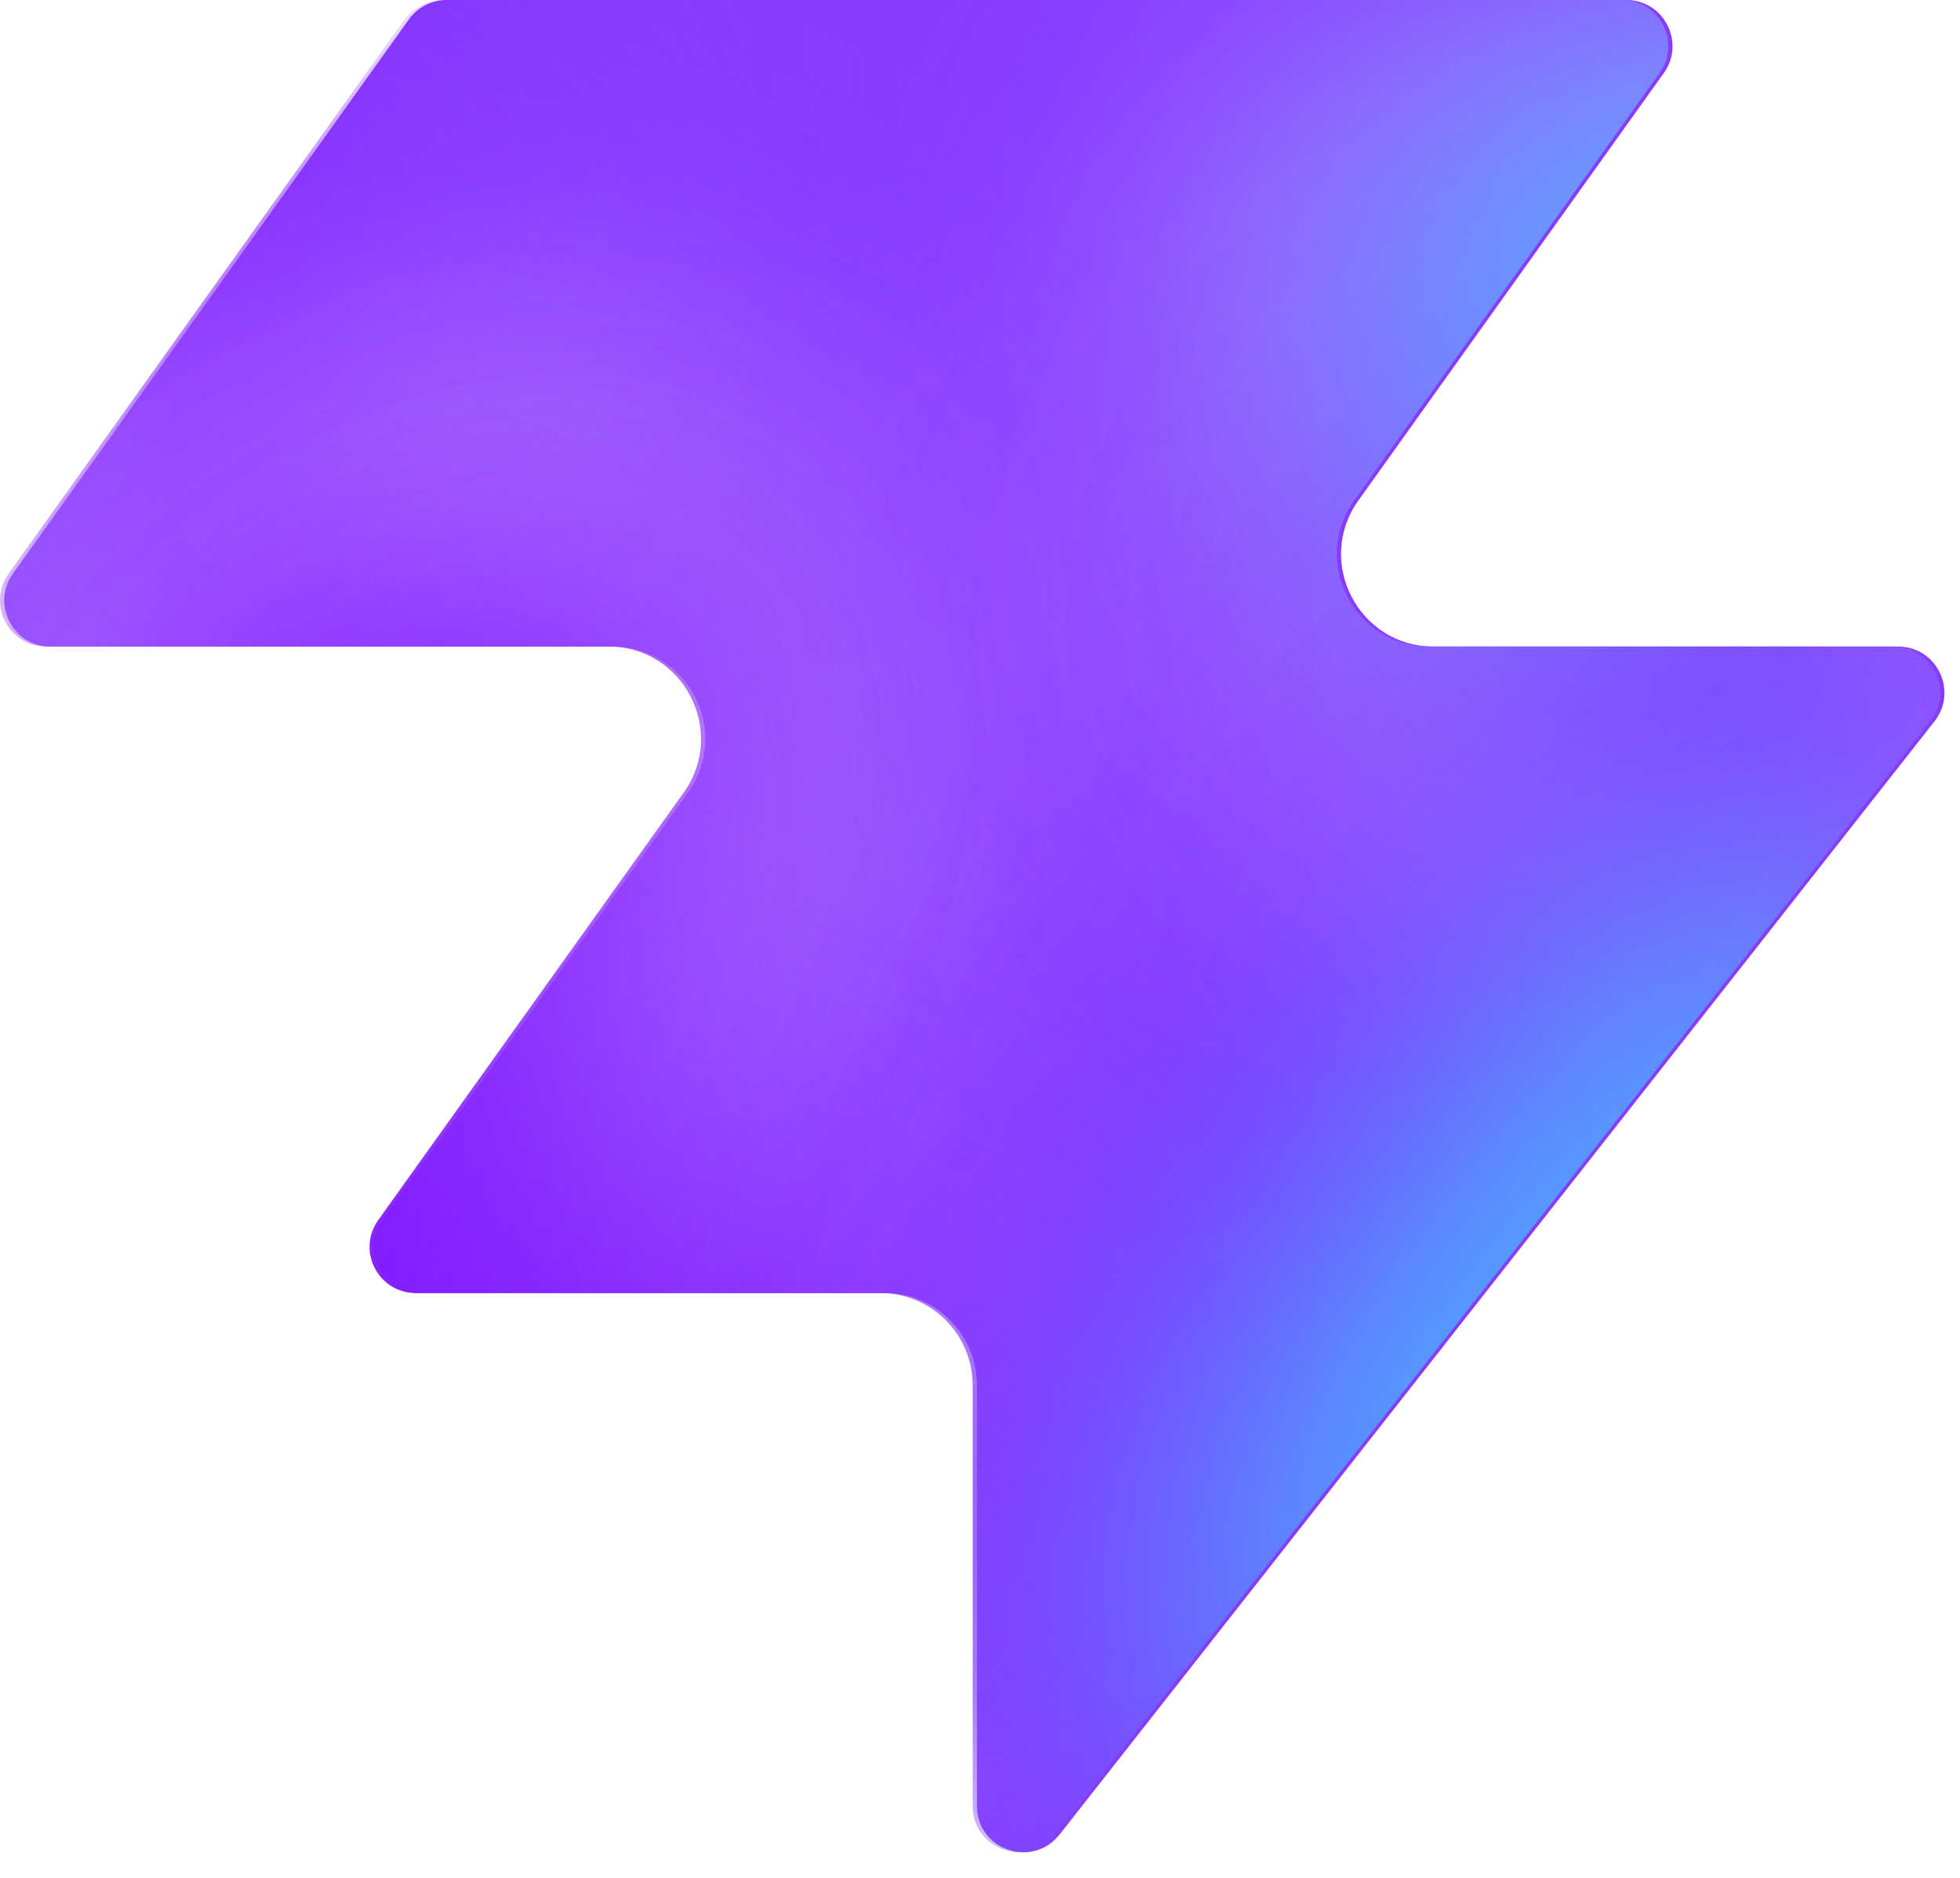
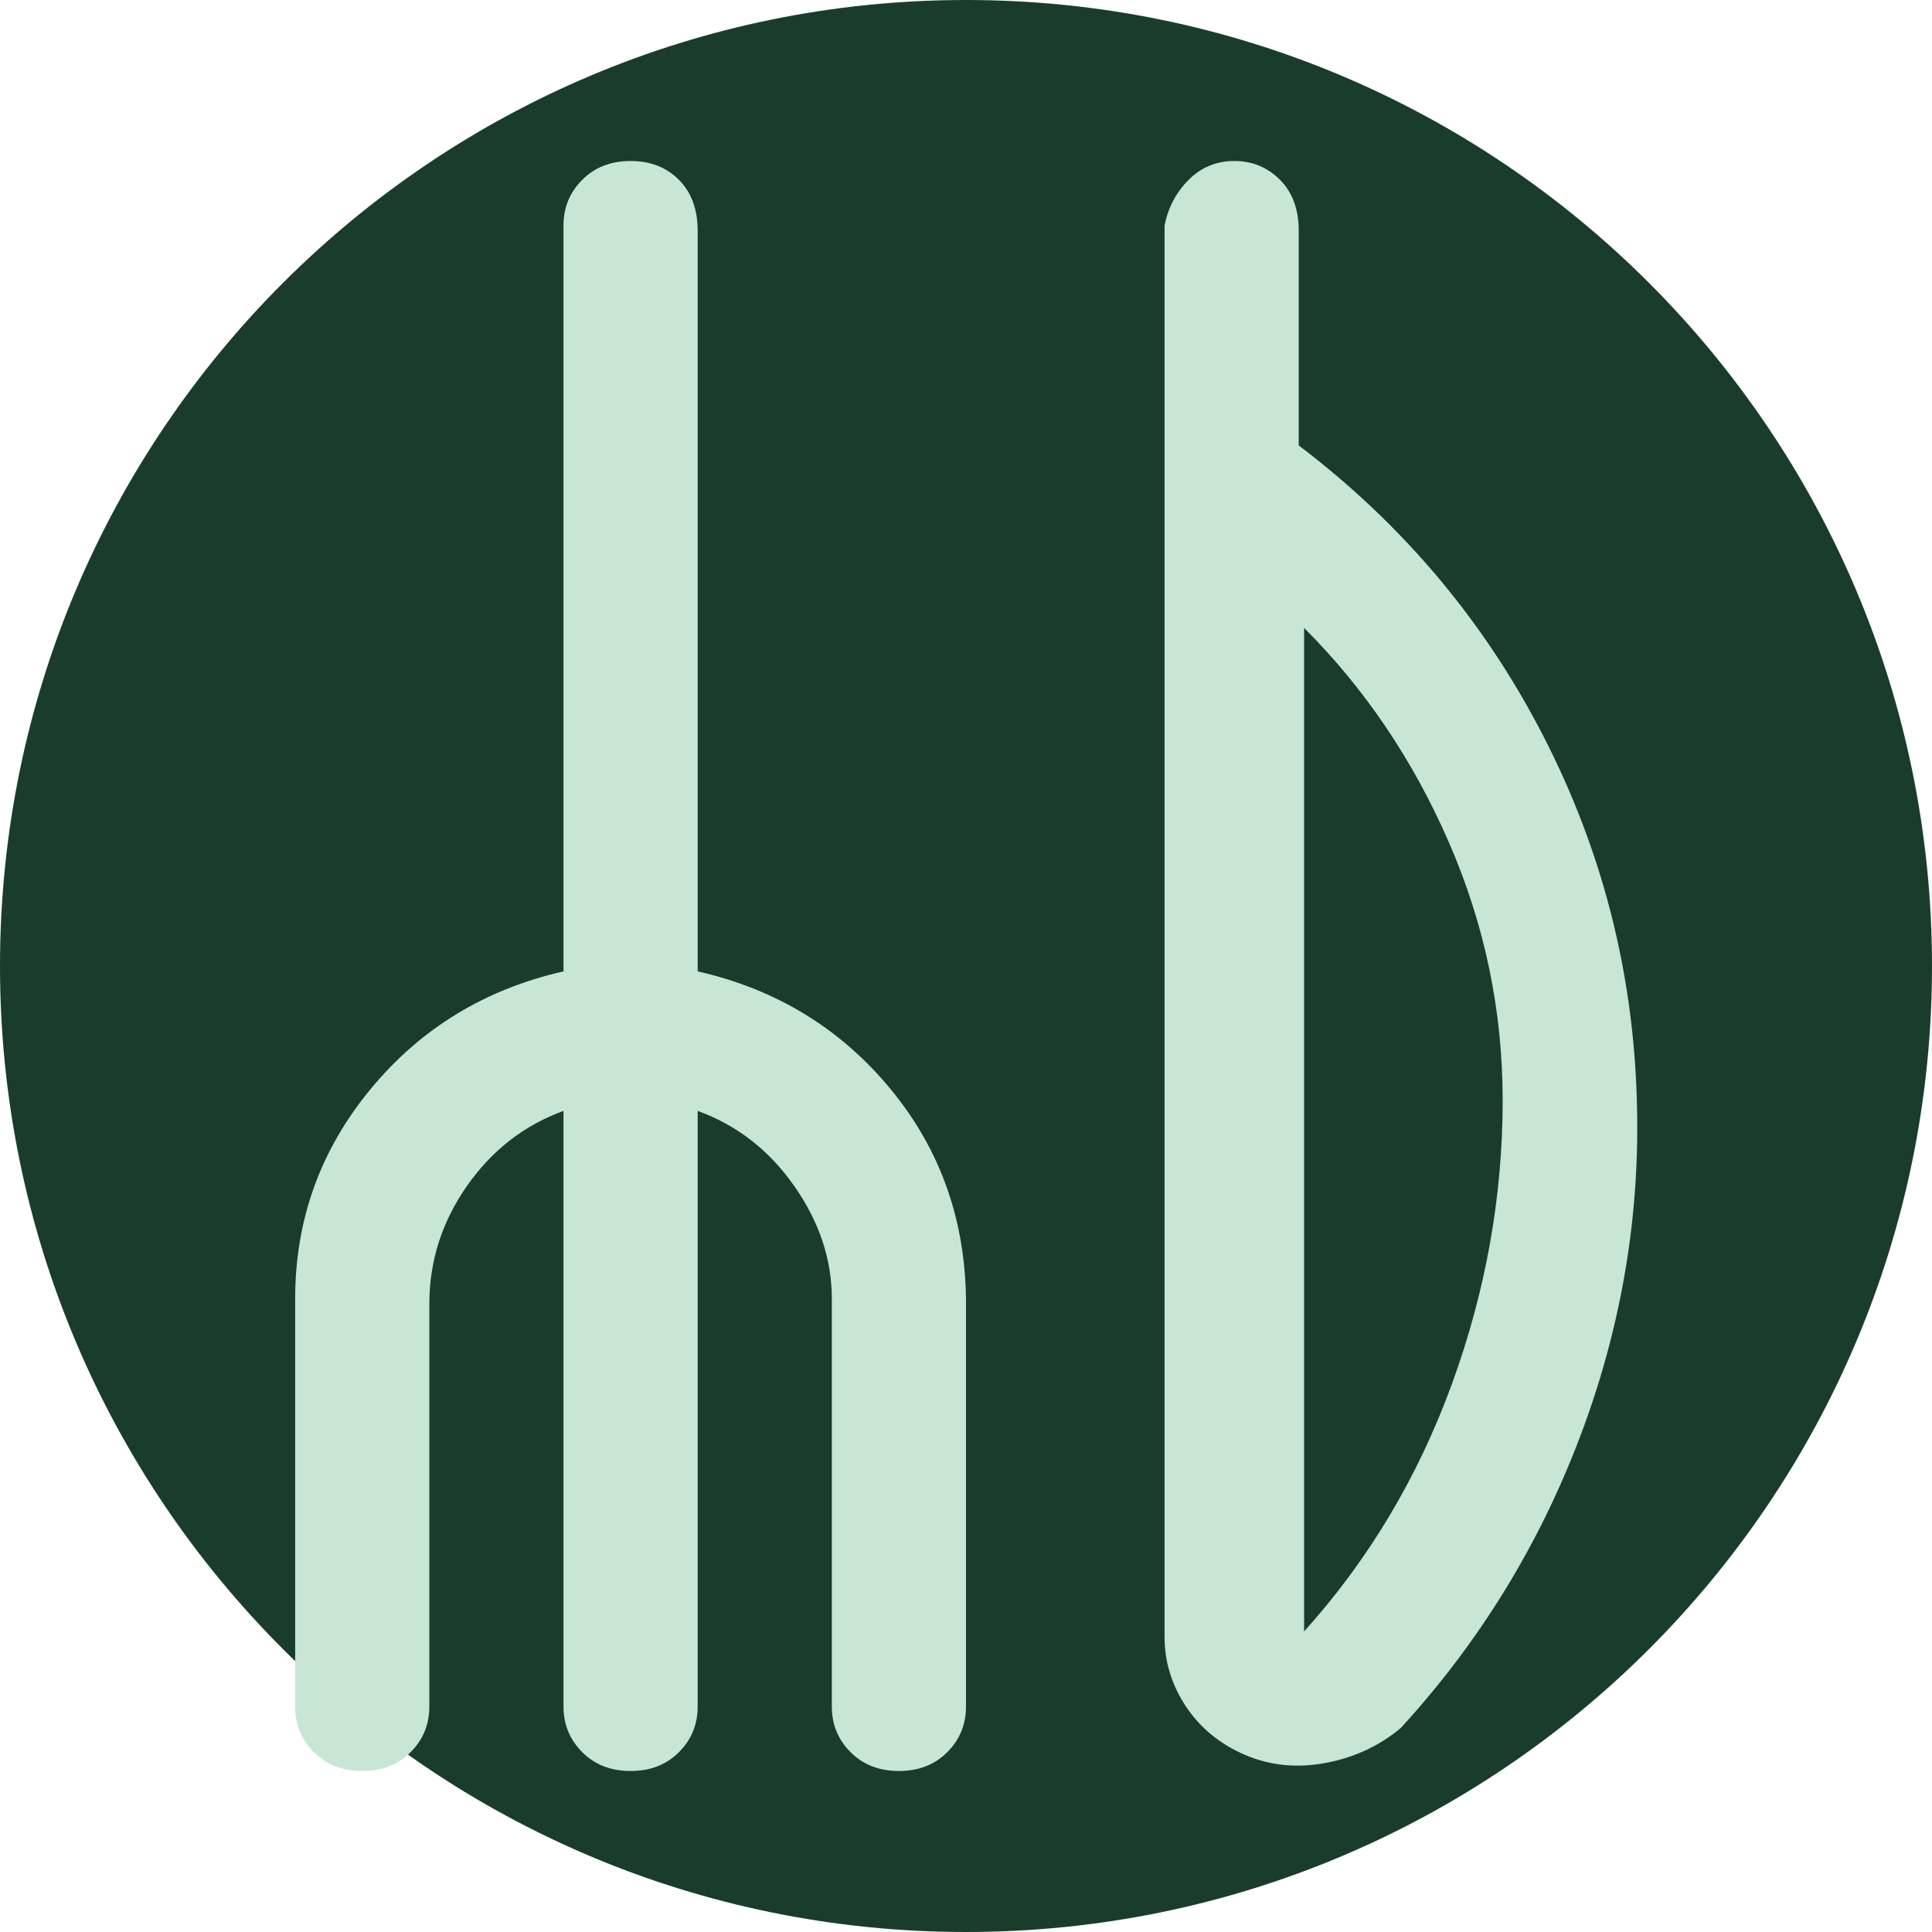
- <svg xmlns="http://www.w3.org/2000/svg" width="48" height="46" fill="none" viewBox="0 0 48 46">
-   <path fill="#863bff" d="M25.946 44.938c-.664.845-2.021.375-2.021-.698V33.937a2.26 2.26 0 0 0-2.262-2.262H10.287c-.92 0-1.456-1.04-.92-1.788l7.48-10.471c1.07-1.497 0-3.578-1.842-3.578H1.237c-.92 0-1.456-1.04-.92-1.788L10.013.474c.214-.297.556-.474.92-.474h28.894c.92 0 1.456 1.04.92 1.788l-7.48 10.471c-1.07 1.498 0 3.579 1.842 3.579h11.377c.943 0 1.473 1.088.89 1.83L25.947 44.94z" style="fill:#863bff;fill:color(display-p3 .525 .23 1);fill-opacity:1" />
-   <mask id="a" width="48" height="46" x="0" y="0" maskUnits="userSpaceOnUse" style="mask-type:alpha">
-     <path fill="#000" d="M25.842 44.938c-.664.844-2.021.375-2.021-.698V33.937a2.26 2.26 0 0 0-2.262-2.262H10.183c-.92 0-1.456-1.04-.92-1.788l7.48-10.471c1.07-1.498 0-3.579-1.842-3.579H1.133c-.92 0-1.456-1.04-.92-1.787L9.91.473c.214-.297.556-.474.92-.474h28.894c.92 0 1.456 1.04.92 1.788l-7.48 10.471c-1.07 1.498 0 3.578 1.842 3.578h11.377c.943 0 1.473 1.088.89 1.832L25.843 44.94z" style="fill:#000;fill-opacity:1" />
-   </mask>
-   <g mask="url(#a)">
-     <g filter="url(#b)">
-       <ellipse cx="5.508" cy="14.704" fill="#ede6ff" rx="5.508" ry="14.704" style="fill:#ede6ff;fill:color(display-p3 .927 .903 1);fill-opacity:1" transform="matrix(.00324 1 1 -.00324 -4.47 31.516)" />
-     </g>
-     <g filter="url(#c)">
-       <ellipse cx="10.399" cy="29.851" fill="#ede6ff" rx="10.399" ry="29.851" style="fill:#ede6ff;fill:color(display-p3 .927 .903 1);fill-opacity:1" transform="matrix(.00324 1 1 -.00324 -39.328 7.883)" />
-     </g>
-     <g filter="url(#d)">
-       <ellipse cx="5.508" cy="30.487" fill="#7e14ff" rx="5.508" ry="30.487" style="fill:#7e14ff;fill:color(display-p3 .492 .077 1);fill-opacity:1" transform="rotate(89.814 -25.913 -14.639)scale(1 -1)" />
-     </g>
-     <g filter="url(#e)">
-       <ellipse cx="5.508" cy="30.599" fill="#7e14ff" rx="5.508" ry="30.599" style="fill:#7e14ff;fill:color(display-p3 .492 .077 1);fill-opacity:1" transform="rotate(89.814 -32.644 -3.334)scale(1 -1)" />
-     </g>
-     <g filter="url(#f)">
-       <ellipse cx="5.508" cy="30.599" fill="#7e14ff" rx="5.508" ry="30.599" style="fill:#7e14ff;fill:color(display-p3 .492 .077 1);fill-opacity:1" transform="matrix(.00324 1 1 -.00324 -34.34 30.47)" />
-     </g>
-     <g filter="url(#g)">
-       <ellipse cx="14.072" cy="22.078" fill="#ede6ff" rx="14.072" ry="22.078" style="fill:#ede6ff;fill:color(display-p3 .927 .903 1);fill-opacity:1" transform="rotate(93.35 24.506 48.493)scale(-1 1)" />
-     </g>
-     <g filter="url(#h)">
-       <ellipse cx="3.47" cy="21.501" fill="#7e14ff" rx="3.47" ry="21.501" style="fill:#7e14ff;fill:color(display-p3 .492 .077 1);fill-opacity:1" transform="rotate(89.009 28.708 47.59)scale(-1 1)" />
-     </g>
-     <g filter="url(#i)">
-       <ellipse cx="3.47" cy="21.501" fill="#7e14ff" rx="3.47" ry="21.501" style="fill:#7e14ff;fill:color(display-p3 .492 .077 1);fill-opacity:1" transform="rotate(89.009 28.708 47.59)scale(-1 1)" />
-     </g>
-     <g filter="url(#j)">
-       <ellipse cx=".387" cy="8.972" fill="#7e14ff" rx="4.407" ry="29.108" style="fill:#7e14ff;fill:color(display-p3 .492 .077 1);fill-opacity:1" transform="rotate(39.51 .387 8.972)" />
-     </g>
-     <g filter="url(#k)">
-       <ellipse cx="47.523" cy="-6.092" fill="#7e14ff" rx="4.407" ry="29.108" style="fill:#7e14ff;fill:color(display-p3 .492 .077 1);fill-opacity:1" transform="rotate(37.892 47.523 -6.092)" />
-     </g>
-     <g filter="url(#l)">
-       <ellipse cx="41.412" cy="6.333" fill="#47bfff" rx="5.971" ry="9.665" style="fill:#47bfff;fill:color(display-p3 .28 .748 1);fill-opacity:1" transform="rotate(37.892 41.412 6.333)" />
-     </g>
-     <g filter="url(#m)">
-       <ellipse cx="-1.879" cy="38.332" fill="#7e14ff" rx="4.407" ry="29.108" style="fill:#7e14ff;fill:color(display-p3 .492 .077 1);fill-opacity:1" transform="rotate(37.892 -1.88 38.332)" />
-     </g>
-     <g filter="url(#n)">
-       <ellipse cx="-1.879" cy="38.332" fill="#7e14ff" rx="4.407" ry="29.108" style="fill:#7e14ff;fill:color(display-p3 .492 .077 1);fill-opacity:1" transform="rotate(37.892 -1.88 38.332)" />
-     </g>
-     <g filter="url(#o)">
-       <ellipse cx="35.651" cy="29.907" fill="#7e14ff" rx="4.407" ry="29.108" style="fill:#7e14ff;fill:color(display-p3 .492 .077 1);fill-opacity:1" transform="rotate(37.892 35.651 29.907)" />
-     </g>
-     <g filter="url(#p)">
-       <ellipse cx="38.418" cy="32.4" fill="#47bfff" rx="5.971" ry="15.297" style="fill:#47bfff;fill:color(display-p3 .28 .748 1);fill-opacity:1" transform="rotate(37.892 38.418 32.4)" />
-     </g>
-   </g>
-   <defs>
-     <filter id="b" width="60.045" height="41.654" x="-19.77" y="16.149" color-interpolation-filters="sRGB" filterUnits="userSpaceOnUse">
-       <feFlood flood-opacity="0" result="BackgroundImageFix" />
-       <feBlend in="SourceGraphic" in2="BackgroundImageFix" result="shape" />
-       <feGaussianBlur result="effect1_foregroundBlur_2002_17158" stdDeviation="7.659" />
-     </filter>
-     <filter id="c" width="90.34" height="51.437" x="-54.613" y="-7.533" color-interpolation-filters="sRGB" filterUnits="userSpaceOnUse">
-       <feFlood flood-opacity="0" result="BackgroundImageFix" />
-       <feBlend in="SourceGraphic" in2="BackgroundImageFix" result="shape" />
-       <feGaussianBlur result="effect1_foregroundBlur_2002_17158" stdDeviation="7.659" />
-     </filter>
-     <filter id="d" width="79.355" height="29.4" x="-49.64" y="2.03" color-interpolation-filters="sRGB" filterUnits="userSpaceOnUse">
-       <feFlood flood-opacity="0" result="BackgroundImageFix" />
-       <feBlend in="SourceGraphic" in2="BackgroundImageFix" result="shape" />
-       <feGaussianBlur result="effect1_foregroundBlur_2002_17158" stdDeviation="4.596" />
-     </filter>
-     <filter id="e" width="79.579" height="29.4" x="-45.045" y="20.029" color-interpolation-filters="sRGB" filterUnits="userSpaceOnUse">
-       <feFlood flood-opacity="0" result="BackgroundImageFix" />
-       <feBlend in="SourceGraphic" in2="BackgroundImageFix" result="shape" />
-       <feGaussianBlur result="effect1_foregroundBlur_2002_17158" stdDeviation="4.596" />
-     </filter>
-     <filter id="f" width="79.579" height="29.4" x="-43.513" y="21.178" color-interpolation-filters="sRGB" filterUnits="userSpaceOnUse">
-       <feFlood flood-opacity="0" result="BackgroundImageFix" />
-       <feBlend in="SourceGraphic" in2="BackgroundImageFix" result="shape" />
-       <feGaussianBlur result="effect1_foregroundBlur_2002_17158" stdDeviation="4.596" />
-     </filter>
-     <filter id="g" width="74.749" height="58.852" x="15.756" y="-17.901" color-interpolation-filters="sRGB" filterUnits="userSpaceOnUse">
-       <feFlood flood-opacity="0" result="BackgroundImageFix" />
-       <feBlend in="SourceGraphic" in2="BackgroundImageFix" result="shape" />
-       <feGaussianBlur result="effect1_foregroundBlur_2002_17158" stdDeviation="7.659" />
-     </filter>
-     <filter id="h" width="61.377" height="25.362" x="23.548" y="2.284" color-interpolation-filters="sRGB" filterUnits="userSpaceOnUse">
-       <feFlood flood-opacity="0" result="BackgroundImageFix" />
-       <feBlend in="SourceGraphic" in2="BackgroundImageFix" result="shape" />
-       <feGaussianBlur result="effect1_foregroundBlur_2002_17158" stdDeviation="4.596" />
-     </filter>
-     <filter id="i" width="61.377" height="25.362" x="23.548" y="2.284" color-interpolation-filters="sRGB" filterUnits="userSpaceOnUse">
-       <feFlood flood-opacity="0" result="BackgroundImageFix" />
-       <feBlend in="SourceGraphic" in2="BackgroundImageFix" result="shape" />
-       <feGaussianBlur result="effect1_foregroundBlur_2002_17158" stdDeviation="4.596" />
-     </filter>
-     <filter id="j" width="56.045" height="63.649" x="-27.636" y="-22.853" color-interpolation-filters="sRGB" filterUnits="userSpaceOnUse">
-       <feFlood flood-opacity="0" result="BackgroundImageFix" />
-       <feBlend in="SourceGraphic" in2="BackgroundImageFix" result="shape" />
-       <feGaussianBlur result="effect1_foregroundBlur_2002_17158" stdDeviation="4.596" />
-     </filter>
-     <filter id="k" width="54.814" height="64.646" x="20.116" y="-38.415" color-interpolation-filters="sRGB" filterUnits="userSpaceOnUse">
-       <feFlood flood-opacity="0" result="BackgroundImageFix" />
-       <feBlend in="SourceGraphic" in2="BackgroundImageFix" result="shape" />
-       <feGaussianBlur result="effect1_foregroundBlur_2002_17158" stdDeviation="4.596" />
-     </filter>
-     <filter id="l" width="33.541" height="35.313" x="24.641" y="-11.323" color-interpolation-filters="sRGB" filterUnits="userSpaceOnUse">
-       <feFlood flood-opacity="0" result="BackgroundImageFix" />
-       <feBlend in="SourceGraphic" in2="BackgroundImageFix" result="shape" />
-       <feGaussianBlur result="effect1_foregroundBlur_2002_17158" stdDeviation="4.596" />
-     </filter>
-     <filter id="m" width="54.814" height="64.646" x="-29.286" y="6.009" color-interpolation-filters="sRGB" filterUnits="userSpaceOnUse">
-       <feFlood flood-opacity="0" result="BackgroundImageFix" />
-       <feBlend in="SourceGraphic" in2="BackgroundImageFix" result="shape" />
-       <feGaussianBlur result="effect1_foregroundBlur_2002_17158" stdDeviation="4.596" />
-     </filter>
-     <filter id="n" width="54.814" height="64.646" x="-29.286" y="6.009" color-interpolation-filters="sRGB" filterUnits="userSpaceOnUse">
-       <feFlood flood-opacity="0" result="BackgroundImageFix" />
-       <feBlend in="SourceGraphic" in2="BackgroundImageFix" result="shape" />
-       <feGaussianBlur result="effect1_foregroundBlur_2002_17158" stdDeviation="4.596" />
-     </filter>
-     <filter id="o" width="54.814" height="64.646" x="8.244" y="-2.416" color-interpolation-filters="sRGB" filterUnits="userSpaceOnUse">
-       <feFlood flood-opacity="0" result="BackgroundImageFix" />
-       <feBlend in="SourceGraphic" in2="BackgroundImageFix" result="shape" />
-       <feGaussianBlur result="effect1_foregroundBlur_2002_17158" stdDeviation="4.596" />
-     </filter>
-     <filter id="p" width="39.409" height="43.623" x="18.713" y="10.588" color-interpolation-filters="sRGB" filterUnits="userSpaceOnUse">
-       <feFlood flood-opacity="0" result="BackgroundImageFix" />
-       <feBlend in="SourceGraphic" in2="BackgroundImageFix" result="shape" />
-       <feGaussianBlur result="effect1_foregroundBlur_2002_17158" stdDeviation="4.596" />
-     </filter>
-   </defs>
+ <svg xmlns="http://www.w3.org/2000/svg" viewBox="-30 -30 360 360">
+   <circle cx="150" cy="150" r="180" fill="#1a3d2b" />
+   <path fill="#c8e6d4" d="M150 288V213Q150 190 136.0 173.0Q122 156 100 151V13Q100 7 96.5 3.5Q93 0 87.5 0.0Q82 0 78.5 3.5Q75 7 75 12V151Q53 156 39.0 173.0Q25 190 25 212V288Q25 293 28.5 296.5Q32 300 37.5 300.0Q43 300 46.5 296.5Q50 293 50 288V213Q50 201 57.0 191.0Q64 181 75 177V288Q75 293 78.5 296.5Q82 300 87.5 300.0Q93 300 96.5 296.5Q100 293 100 288V177Q111 181 118.0 191.0Q125 201 125 212V288Q125 293 128.5 296.5Q132 300 137.5 300.0Q143 300 146.5 296.5Q150 293 150 288ZM275 175Q274 139 257.5 107.0Q241 75 212 53V13Q212 7 208.5 3.5Q205 0 200.0 0.0Q195 0 191.5 3.5Q188 7 187 12V275Q187 282 191.0 288.0Q195 294 202.0 297.0Q209 300 217.0 298.5Q225 297 231 292Q253 268 264.5 237.5Q276 207 275 175ZM250 175Q250 202 240.5 228.0Q231 254 213 274V87Q230 104 240.0 127.0Q250 150 250 175Z" />
</svg>
